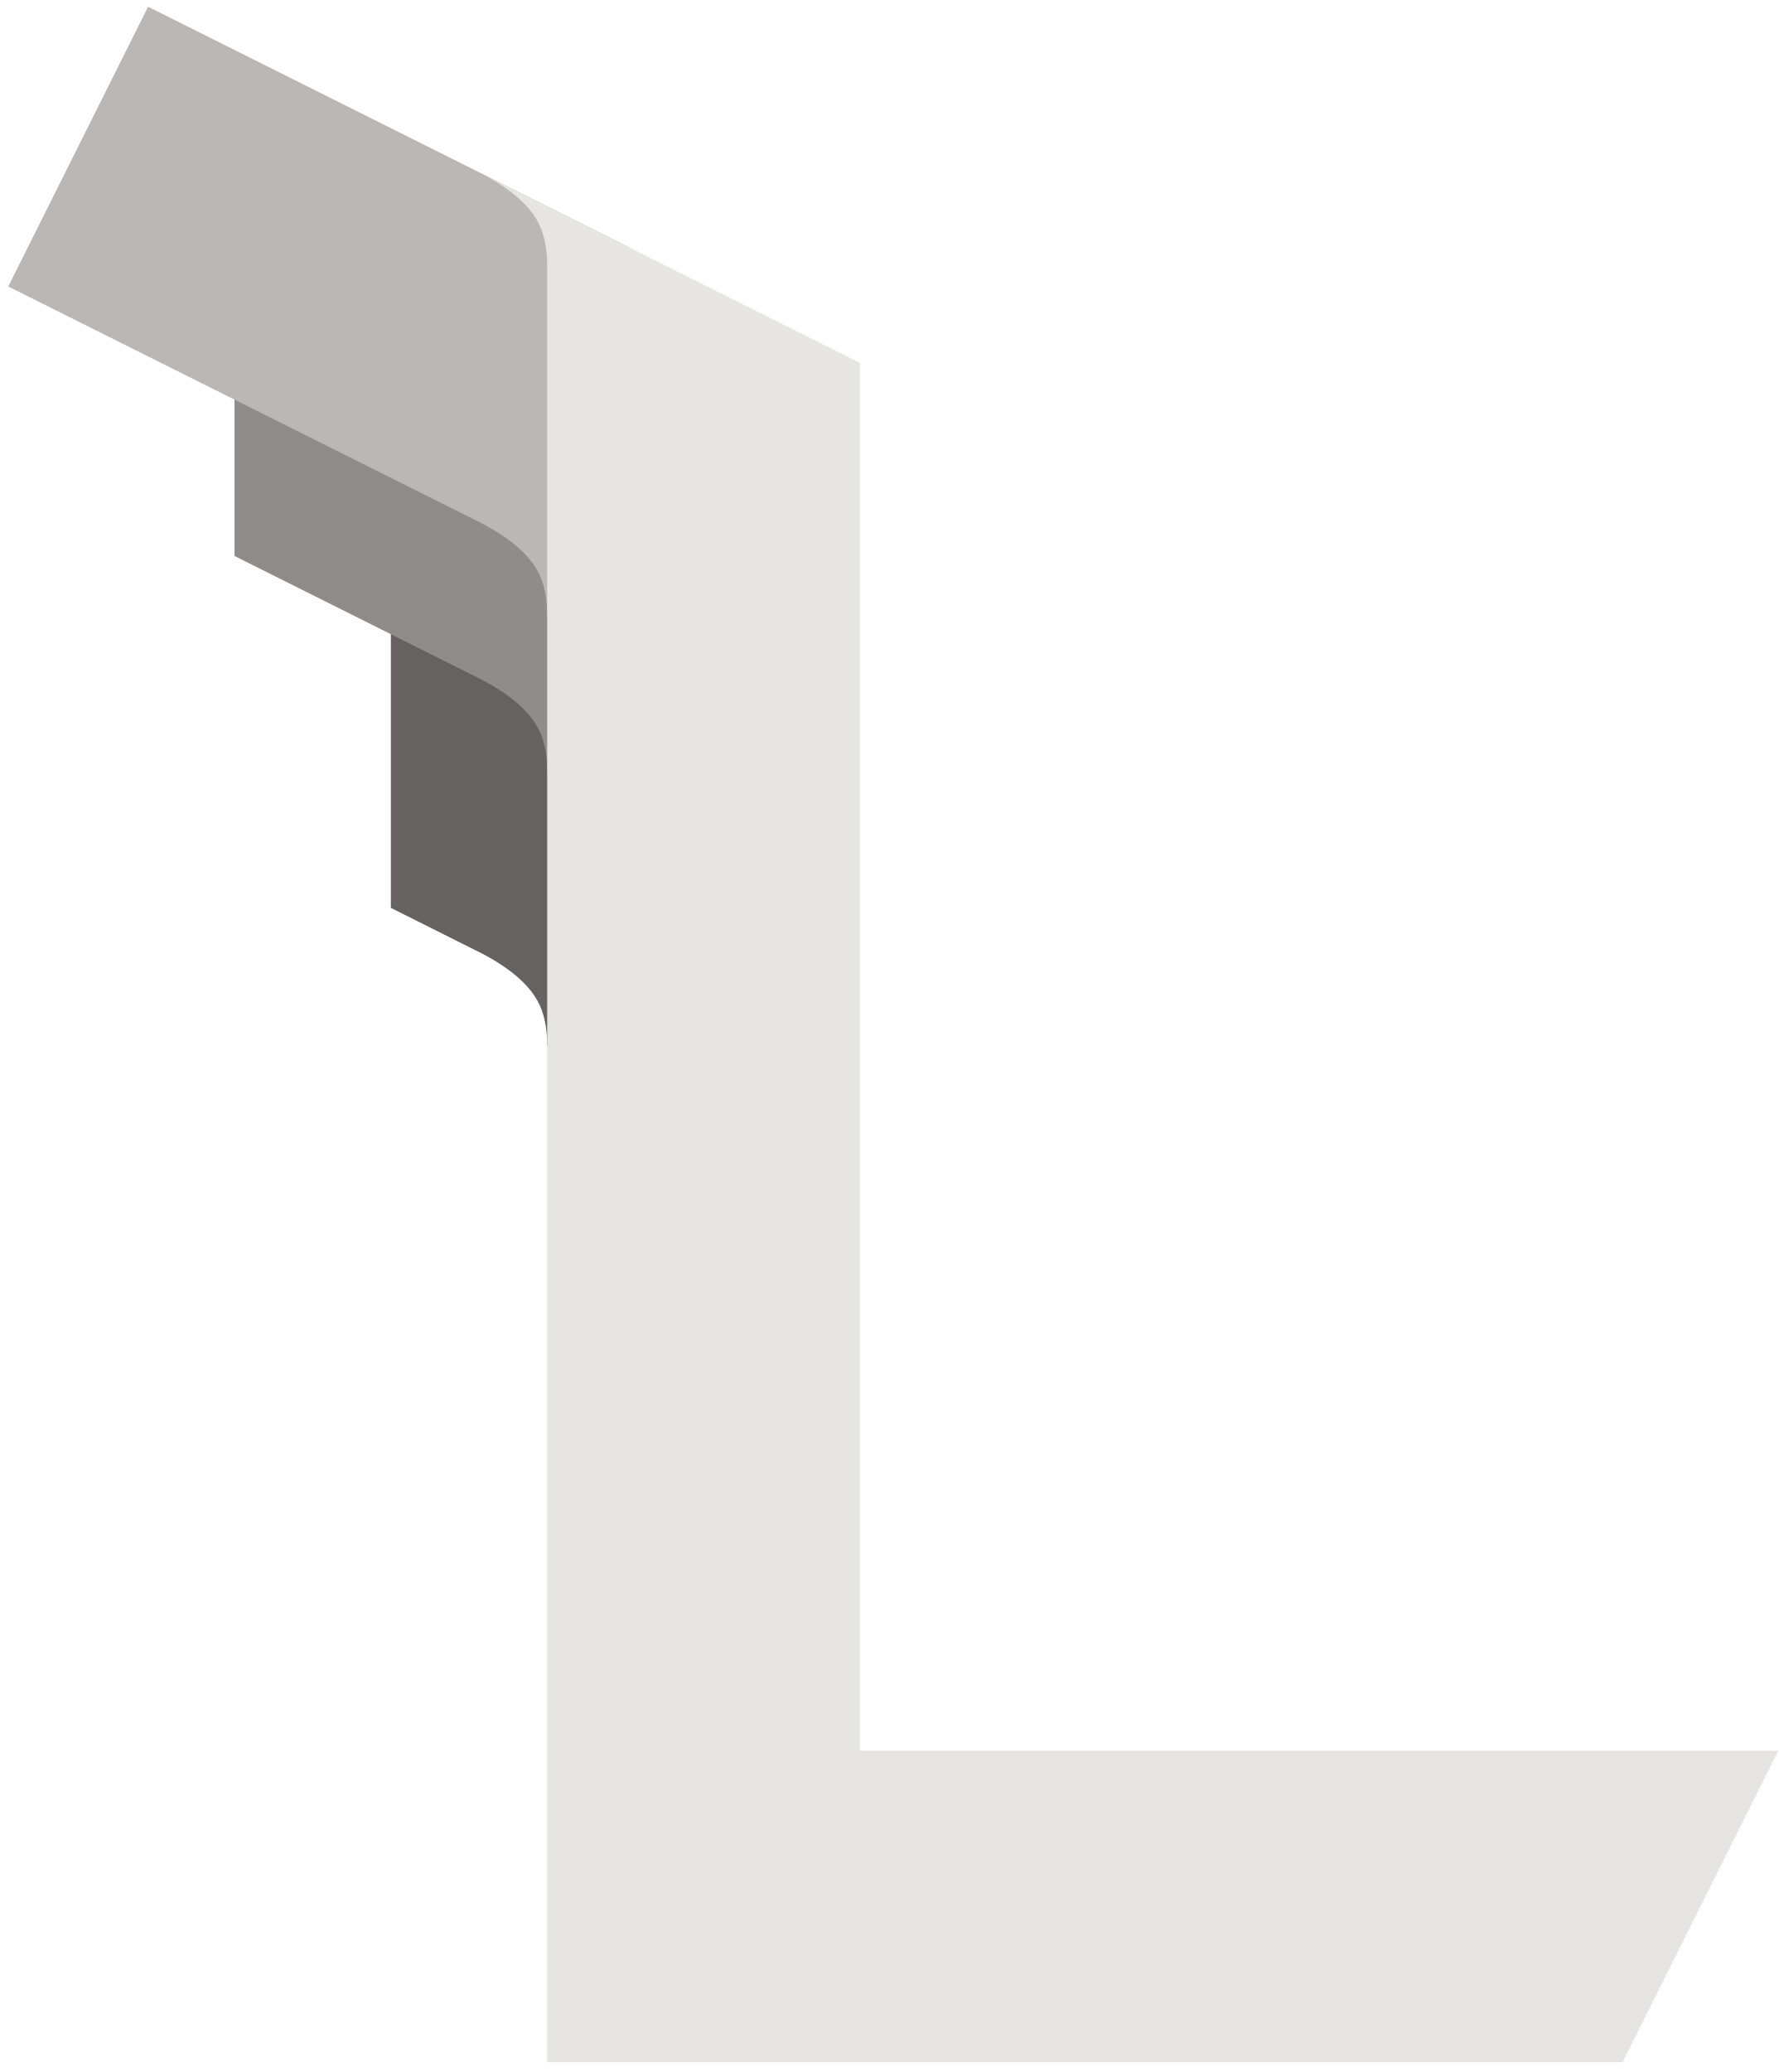
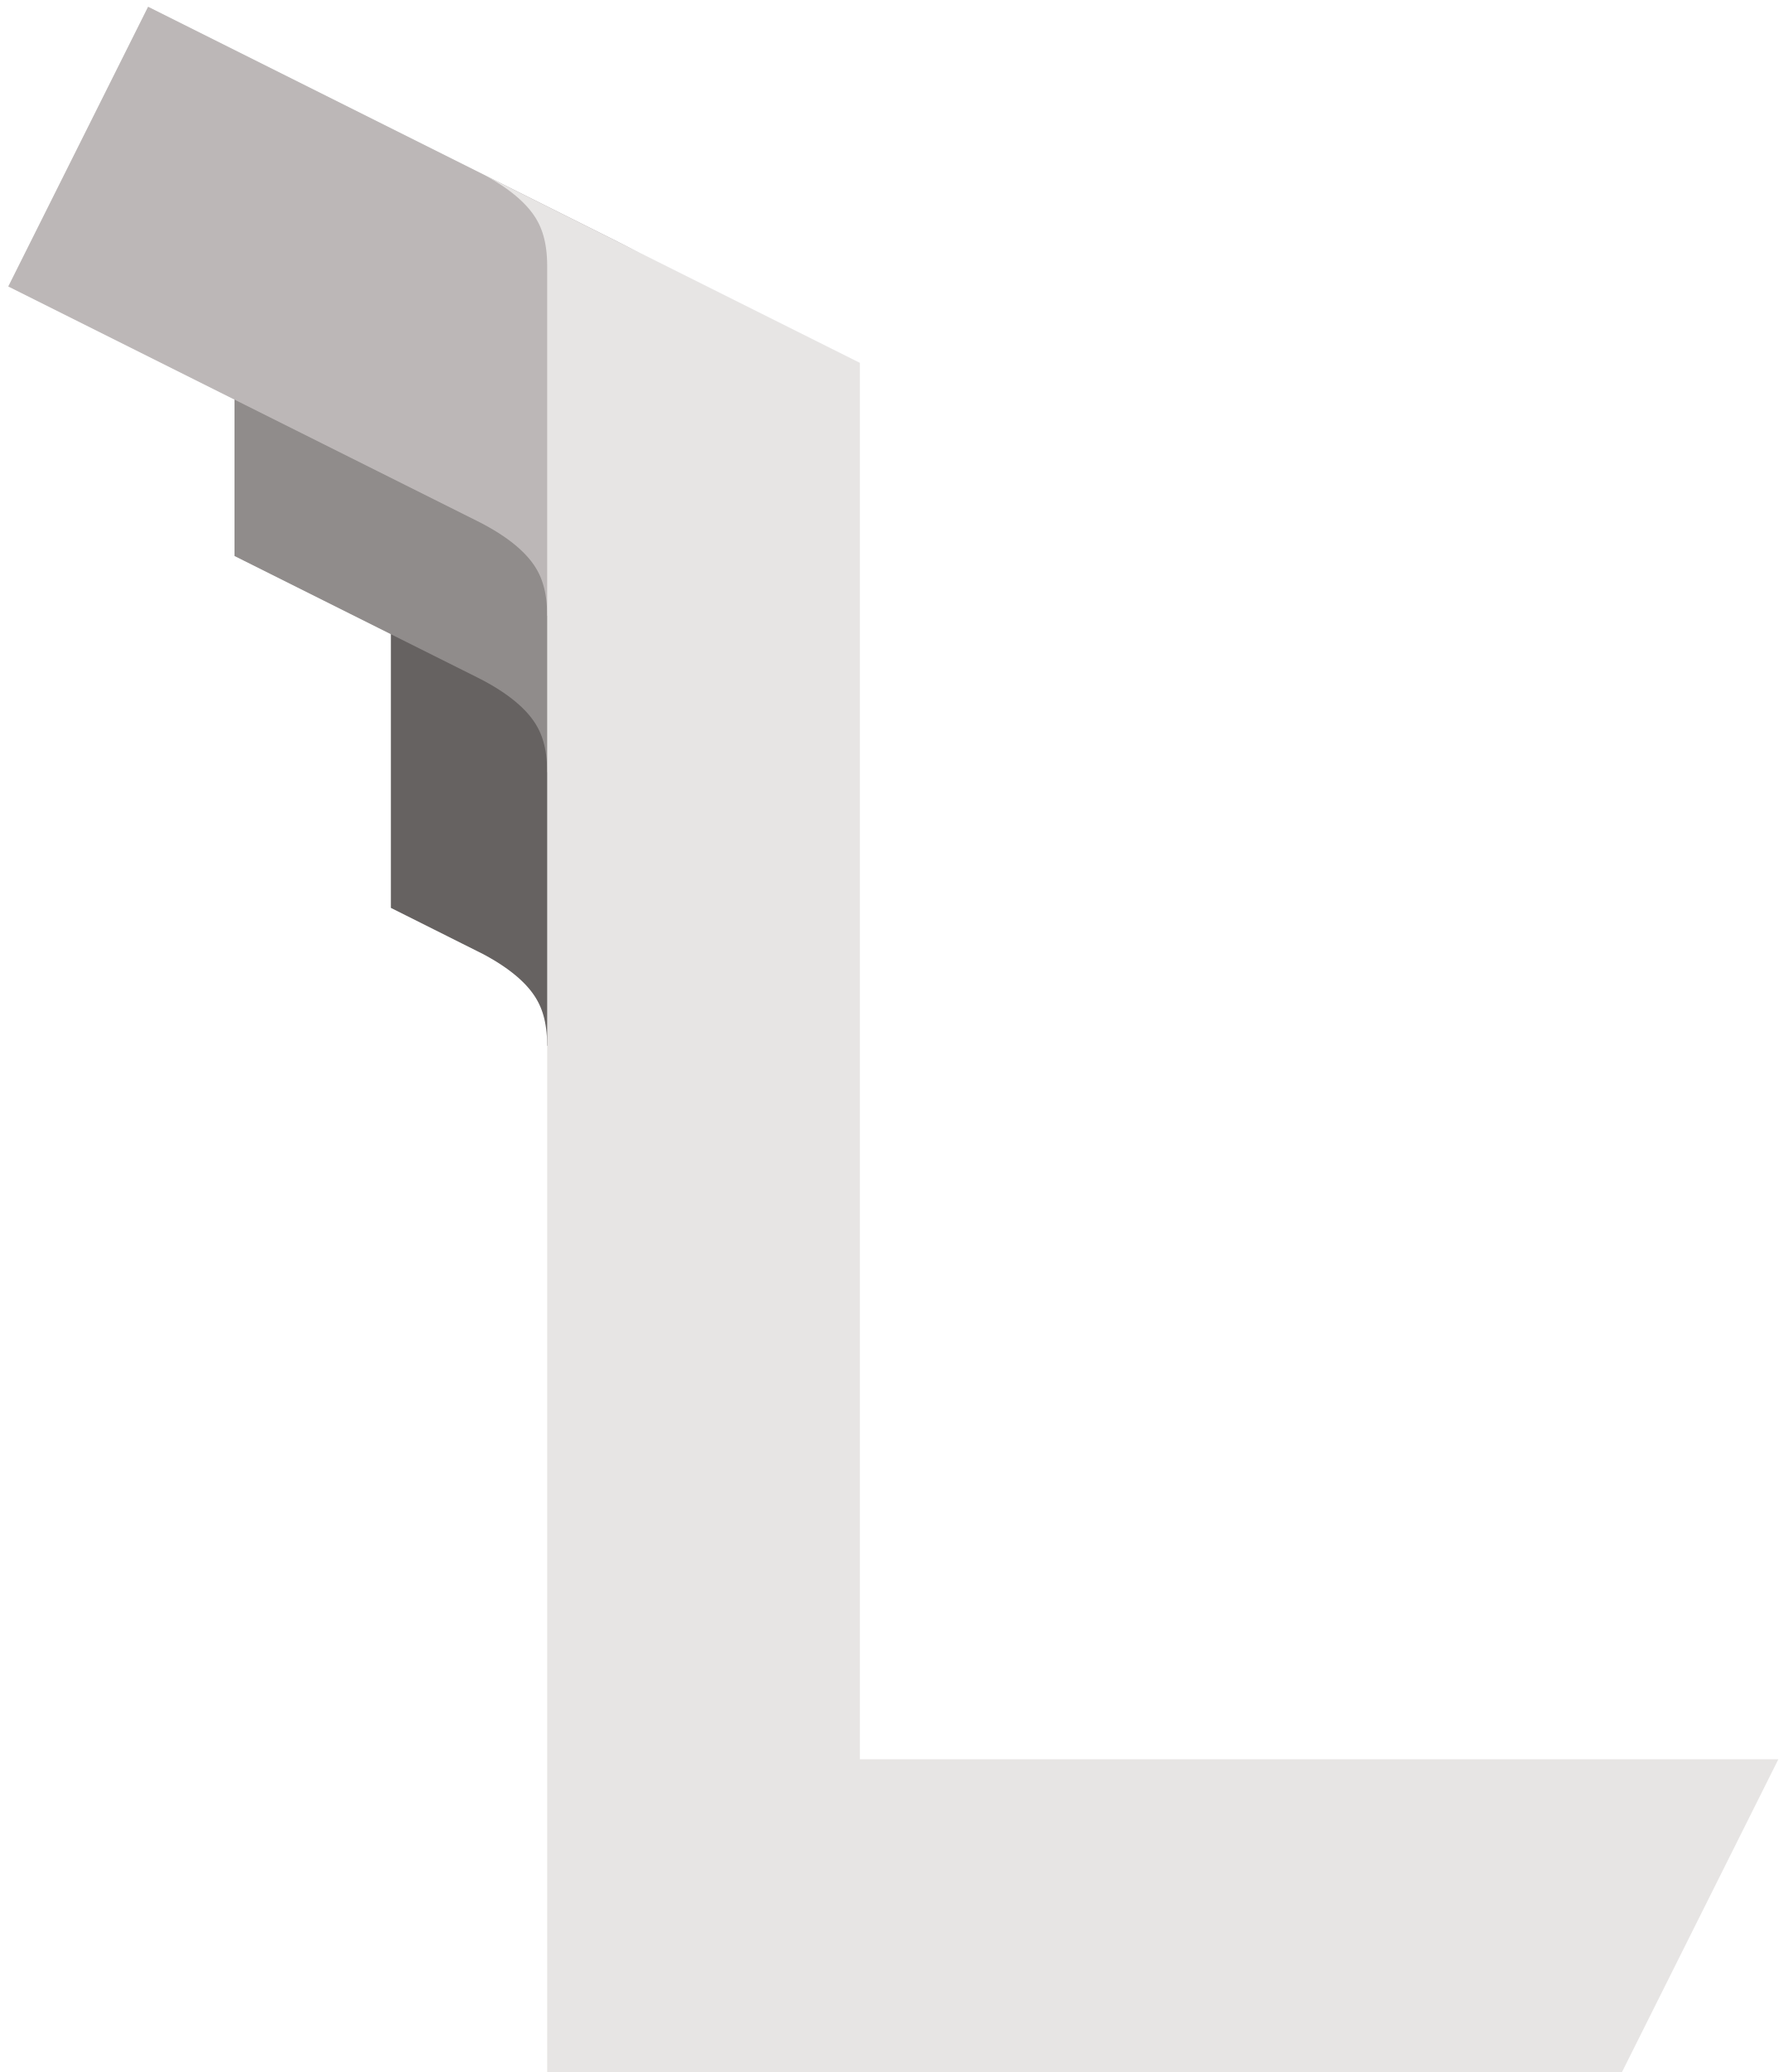
<svg xmlns="http://www.w3.org/2000/svg" viewBox="-8 -15 182 212">
  <clipPath id="a">
-     <path d="m35.75 0l44.25 22.125v142h94l-16 32h-122.75 z" />
+     <path d="m35.75 0l44.25 22.125L174 165l-16 32H35.75 z" />
  </clipPath>
  <clipPath id="b">
    <rect x="-8" y="-15" width="72" height="108" />
  </clipPath>
  <g fill="none" stroke-width="32" stroke="#E7E5E4">
    <g clip-path="url(#b)">
      <path stroke="#666261" d="M48 40v28q16 8 16 24" />
      <path stroke="#908c8b" d="M32 16v16l16 8q16 8 16 24" />
      <path stroke="#bcb7b7" d="M0 0l48 24q16 8 16 24" />
    </g>
-     <path clip-path="url(#a)" d="m48-11.777q16 8 16 24V180h110" />
+     <path clip-path="url(#a)" d="m48-11.777q16 8 16 24V181h110" />
  </g>
</svg>
